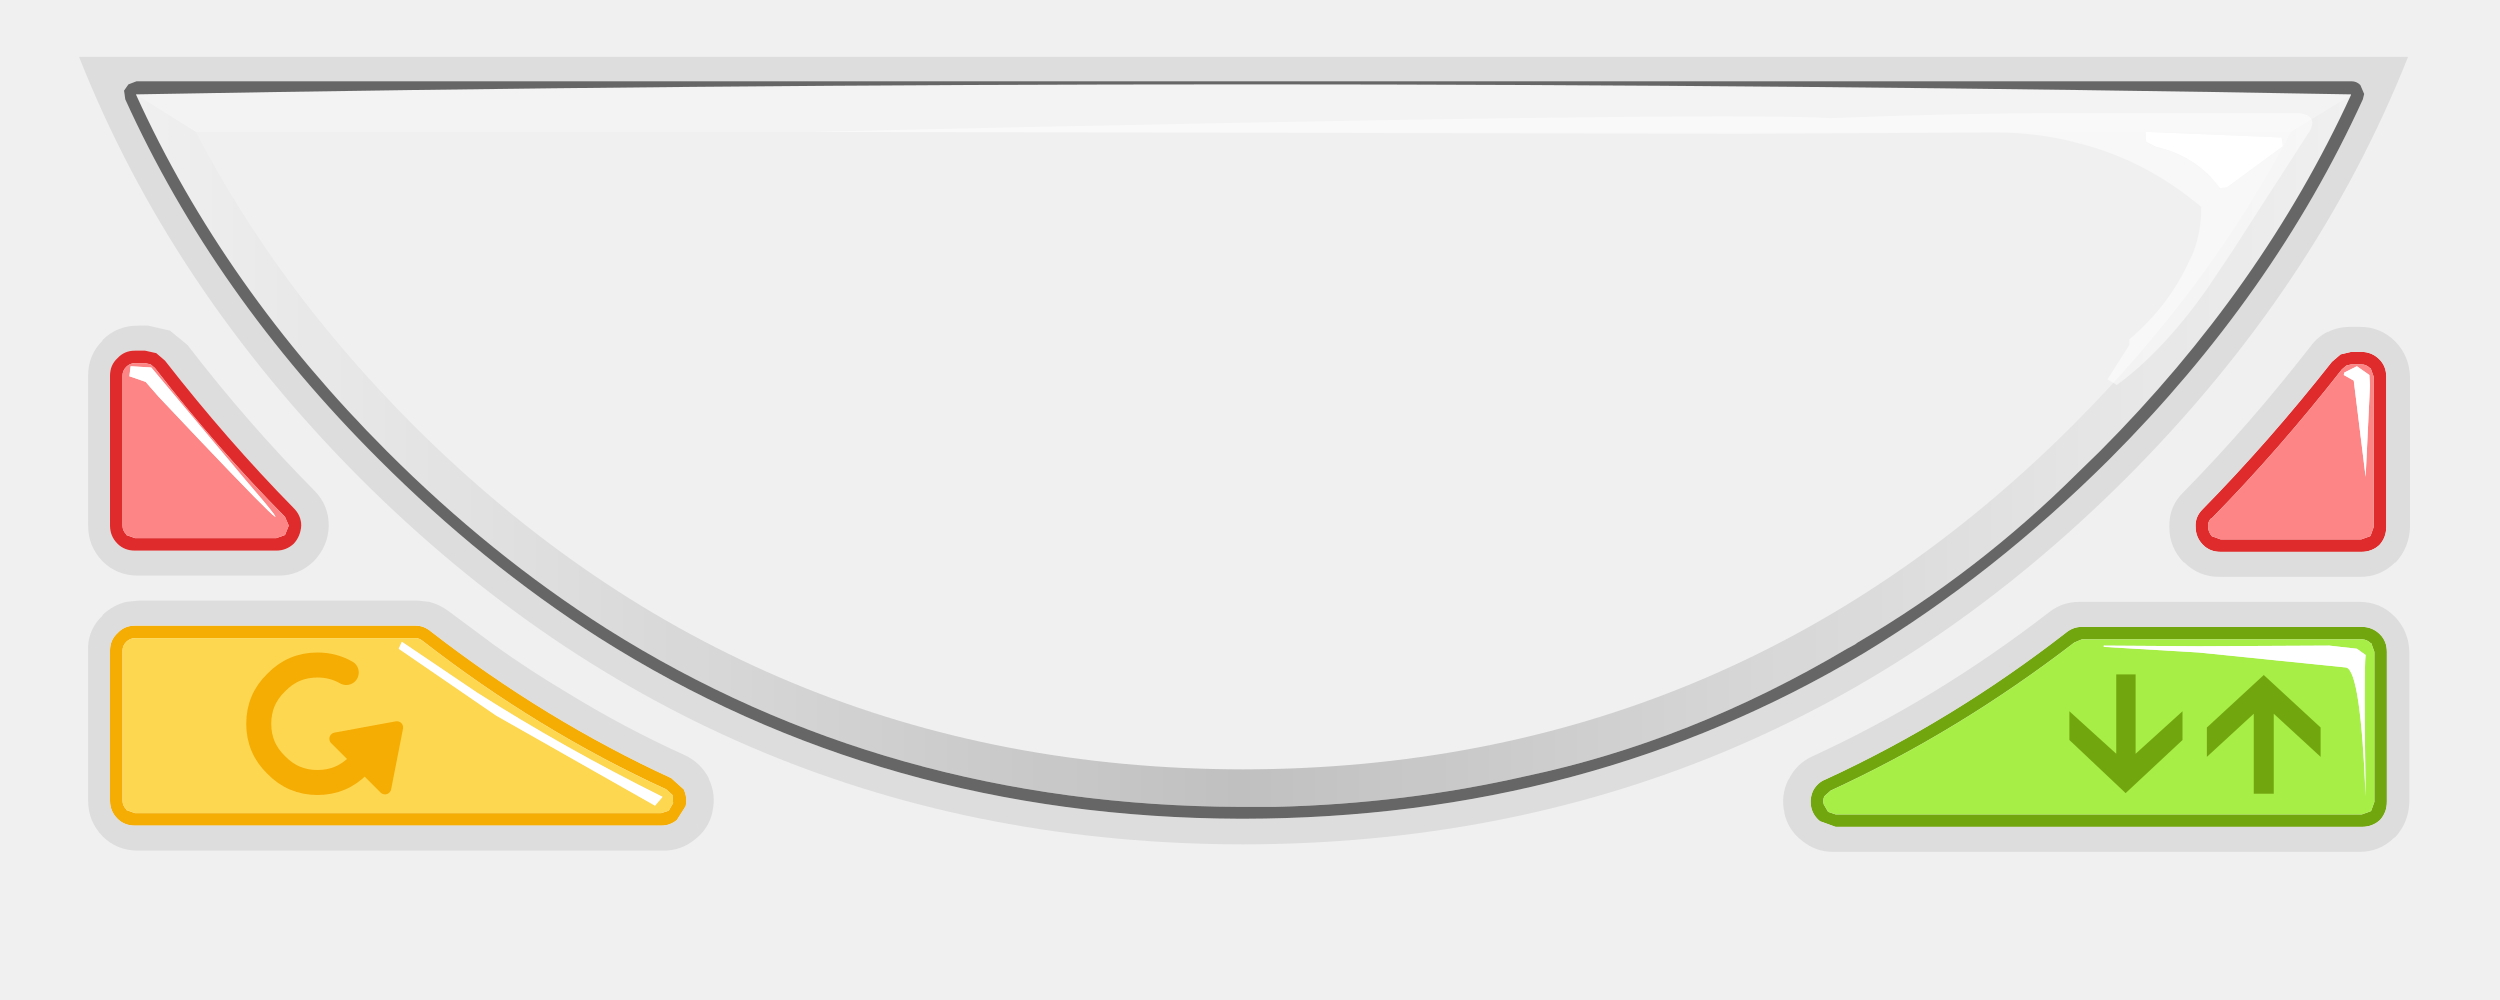
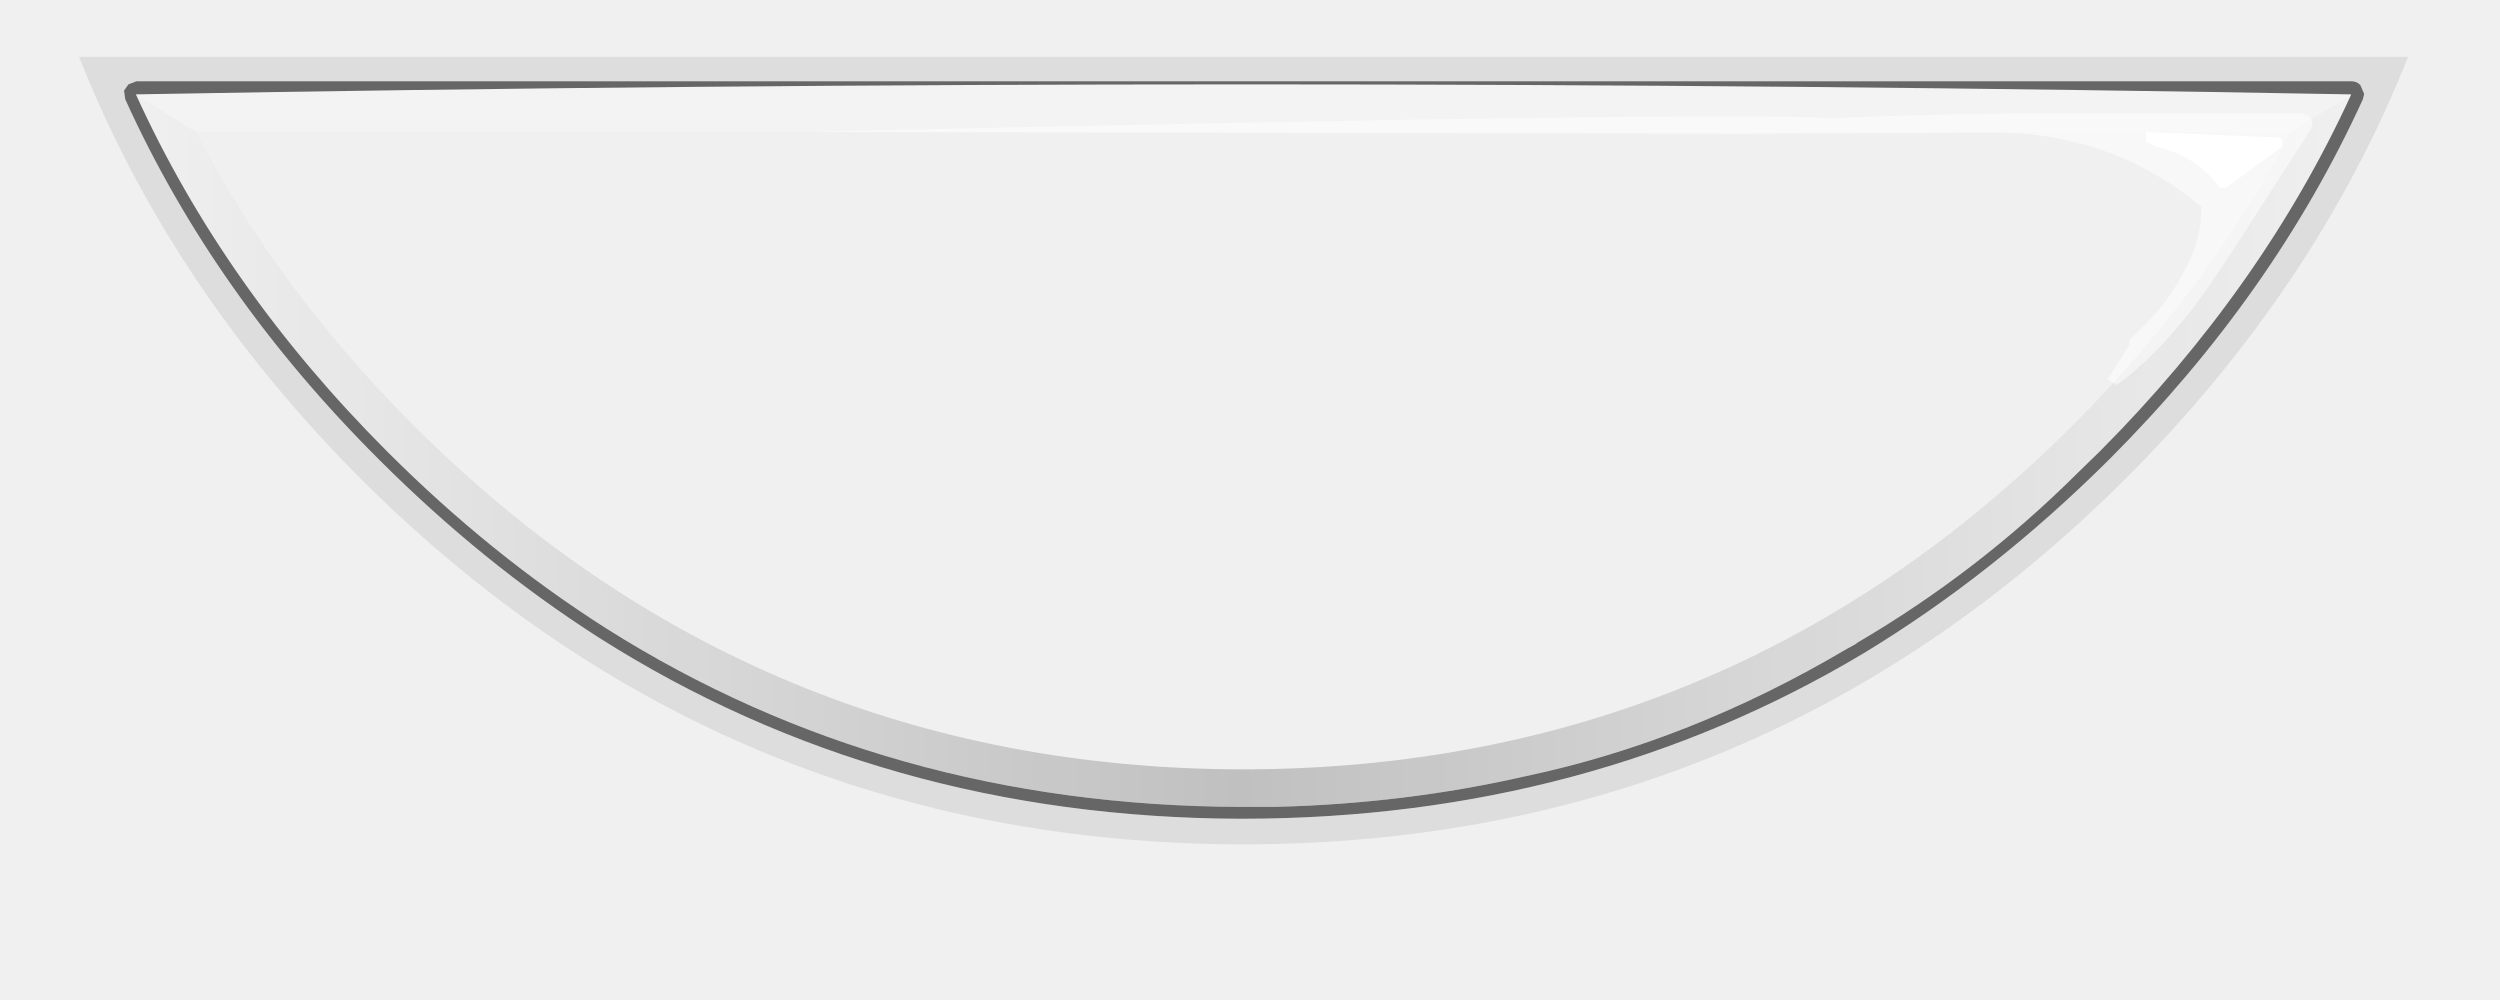
<svg xmlns="http://www.w3.org/2000/svg" viewBox="-6.3 -4.35 200 80" width="200" height="80">
-   <g transform="matrix(1,0,0,1,0.75,21.7)">
-     <path d="M4.8 0L6.55 0.4L7.95 1.55Q12.8 7.85 18.1 13.2Q19.25 14.35 19.25 16L19.25 16.05Q19.2 17.65 18.05 18.85Q16.85 20 15.25 20L4 20Q2.3 20 1.15 18.85Q0 17.65 0 16L0 4Q0 2.35 1.15 1.2L1.15 1.15Q2.3 0 4 0L4.8 0ZM5.45 2.2L4.55 2L3.75 2Q2.9 2 2.35 2.6Q1.75 3.15 1.75 4L1.75 16Q1.75 16.85 2.35 17.45Q2.9 18 3.75 18L15.05 18Q15.85 18 16.45 17.45Q17 16.85 17.05 16Q17.05 15.2 16.45 14.6Q11.1 9.15 6.15 2.8L5.45 2.2Z" fill="#dddddd" fill-rule="evenodd" />
-     <path d="M4.55 2L5.45 2.2L6.15 2.8Q11.1 9.15 16.45 14.6Q17.05 15.2 17.05 16Q17 16.85 16.45 17.45Q15.85 18 15.05 18L3.75 18Q2.9 18 2.35 17.45Q1.75 16.85 1.75 16L1.75 4Q1.75 3.15 2.35 2.6Q2.9 2 3.75 2L4.55 2ZM5 3.1L4.55 3L3.75 3Q3.35 3 3.05 3.3Q2.75 3.6 2.75 4L2.75 16Q2.75 16.4 3.05 16.7L3.05 16.75L3.75 17L15.05 17L15.75 16.75L16.05 16L15.75 15.3Q10.35 9.85 5.35 3.4L5 3.1Z" fill="#df2b2b" fill-rule="evenodd" />
-     <path d="M4.55 3L5 3.1L5.35 3.4Q10.35 9.85 15.75 15.3L16.05 16L15.75 16.75L15.05 17L3.75 17L3.05 16.75L3.05 16.7Q2.75 16.4 2.75 16L2.75 4Q2.75 3.6 3.05 3.3Q3.35 3 3.75 3L4.55 3ZM3.3 4.05L4.6 4.5L5.65 5.7Q19.75 20.65 12.55 12.3L5.05 3.35L3.4 3.25L3.3 4.05Z" fill="#fe8585" fill-rule="evenodd" />
-     <path d="M4.6 4.5L3.3 4.05L3.4 3.25L5.05 3.35L12.55 12.3Q19.75 20.65 5.65 5.7L4.6 4.5Z" fill="#ffffff" fill-rule="evenodd" />
-   </g>
-   <g transform="matrix(1,0,0,1,167.15,21.8)">
-     <path d="M16.9 2.6Q17.45 3.15 17.45 4L17.45 16Q17.45 16.85 16.9 17.45Q16.3 18 15.45 18L4.2 18Q3.35 18 2.8 17.45Q2.2 16.85 2.2 16Q2.15 15.2 2.75 14.6Q8.1 9.15 13.1 2.8L13.8 2.2L14.65 2L15.45 2Q16.3 2 16.9 2.6ZM16.45 16L16.45 4L16.2 3.3L16.15 3.3Q15.85 3 15.45 3L14.65 3L14.25 3.1L13.9 3.4Q8.85 9.85 3.5 15.3L3.45 15.3Q3.15 15.6 3.2 16Q3.2 16.4 3.5 16.75L4.2 17L15.45 17L16.15 16.75L16.2 16.7L16.45 16Z" fill="#df2b2b" fill-rule="evenodd" />
-     <path d="M16.45 4L16.45 16L16.2 16.7L16.15 16.75L15.45 17L4.2 17L3.5 16.75Q3.2 16.4 3.2 16Q3.15 15.6 3.45 15.3L3.5 15.3Q8.85 9.85 13.9 3.4L14.25 3.1L14.65 3L15.45 3Q15.85 3 16.15 3.3L16.2 3.3L16.45 4ZM16.1 3.85L15.1 3.15L14.1 3.65L14.05 3.85L14.85 4.3L15.8 12L16.15 4.7L16.1 3.85Z" fill="#fe8585" fill-rule="evenodd" />
-     <path d="M15.1 3.15L16.1 3.85L16.15 4.7L15.8 12L14.85 4.3L14.05 3.85L14.1 3.65L15.1 3.15Z" fill="#ffffff" fill-rule="evenodd" />
-     <path d="M18.15 1.15L18.2 1.2Q19.3 2.35 19.35 4L19.35 16Q19.3 17.65 18.2 18.85L18.15 18.85Q17 20 15.35 20L4.1 20Q2.45 20 1.3 18.85L1.25 18.85Q0.1 17.65 0.1 16.05L0.1 16Q0.05 14.35 1.25 13.2Q6.5 7.85 11.4 1.55Q11.95 0.8 12.75 0.4L12.8 0.4Q13.6 0 14.55 0L15.35 0Q17 0 18.15 1.15ZM17.45 4Q17.45 3.15 16.9 2.6Q16.3 2 15.45 2L14.65 2L13.8 2.2L13.1 2.8Q8.1 9.15 2.75 14.6Q2.15 15.2 2.2 16Q2.2 16.85 2.8 17.45Q3.35 18 4.2 18L15.45 18Q16.3 18 16.9 17.45Q17.45 16.85 17.45 16L17.45 4Z" fill="#dddddd" fill-rule="evenodd" />
-   </g>
-   <g transform="matrix(1,0,0,1,0.75,43.7)">
-     <path d="M27.4 2.45Q36.55 9.55 46.65 14.2L47.65 15.1Q47.95 15.75 47.8 16.45L47.1 17.55Q46.55 18 45.85 18L3.75 18Q2.9 18 2.35 17.45Q1.75 16.85 1.75 16L1.75 4Q1.75 3.15 2.35 2.6Q2.9 2 3.75 2L26.2 2Q26.85 2 27.4 2.45ZM3.75 17L45.85 17L46.45 16.8L46.8 16.2L46.75 15.55L46.25 15.1Q36 10.4 26.8 3.25Q26.5 3 26.2 3L3.75 3Q3.35 3 3.05 3.3Q2.75 3.6 2.75 4L2.75 16Q2.75 16.4 3.05 16.7L3.05 16.75L3.75 17Z" fill="#f5ac03" fill-rule="evenodd" />
-     <path d="M45.85 17L3.75 17L3.05 16.75L3.05 16.7Q2.75 16.4 2.75 16L2.75 4Q2.75 3.6 3.05 3.3Q3.35 3 3.75 3L26.2 3Q26.5 3 26.8 3.25Q36 10.4 46.25 15.1L46.75 15.55L46.8 16.2L46.45 16.8L45.85 17ZM32.65 9.2L45.35 16.4L45.95 15.7Q38 11.75 31.1 7.35L25.55 3.6L25.1 3.3L24.85 3.85L32.65 9.2Z" fill="#fed750" fill-rule="evenodd" />
-     <path d="M45.35 16.4L32.65 9.2L24.85 3.85L25.1 3.3L25.55 3.6L31.1 7.35Q38 11.75 45.95 15.7L45.35 16.4Z" fill="#ffffff" fill-rule="evenodd" />
-     <path d="M47.7 12.35Q49 12.95 49.65 14.2L49.65 14.25Q50.25 15.5 49.95 16.85L49.95 16.9Q49.65 18.25 48.55 19.1Q47.45 20 46.05 20L4 20Q2.3 20 1.15 18.85Q0 17.65 0 16L0 4L0 3.6Q0.1 2.2 1.15 1.2L1.15 1.15Q2 0.35 3.05 0.1L4 0L26.4 0L27.3 0.1Q28.1 0.3 28.85 0.85L32.55 3.6Q35.35 5.6 38.3 7.35Q42.85 10.15 47.7 12.35ZM46.65 14.2Q36.55 9.55 27.4 2.45Q26.85 2 26.2 2L3.75 2Q2.9 2 2.35 2.6Q1.75 3.15 1.75 4L1.75 16Q1.75 16.85 2.35 17.45Q2.9 18 3.75 18L45.85 18Q46.55 18 47.1 17.55L47.8 16.45Q47.95 15.75 47.65 15.1L46.65 14.2Z" fill="#dddddd" fill-rule="evenodd" />
-     <path d="M19.8 11.05L24.7 10.15L23.75 15L19.8 11.05Z" fill="#f5ac03" fill-rule="evenodd" />
-     <path d="M22.45 12.1L21.65 13.15Q20.3 14.55 18.35 14.55Q16.4 14.55 15.05 13.15Q13.65 11.8 13.65 9.85Q13.65 7.9 15.05 6.55Q16.4 5.15 18.35 5.15Q19.6 5.15 20.65 5.75" fill="none" stroke="#f5ac03" stroke-width="2" stroke-linecap="round" stroke-linejoin="round" />
-     <path d="M19.8 11.05L24.7 10.15L23.75 15L19.8 11.05" fill="none" stroke="#f5ac03" stroke-width="1" stroke-linecap="round" stroke-linejoin="round" />
-   </g>
-   <g transform="matrix(1,0,0,1,136.35,43.8)">
-     <path d="M47.05 3.3L47 3.3Q46.7 3 46.3 3L23.9 3L23.3 3.25Q14 10.4 3.8 15.1L3.3 15.55Q3.15 15.85 3.25 16.2L3.6 16.8L4.2 17L46.3 17L47 16.75L47.05 16.7L47.3 16L47.3 4L47.05 3.3ZM48.3 4L48.3 16Q48.3 16.85 47.75 17.45Q47.15 18 46.3 18L4.2 18L2.95 17.55Q2.4 17.1 2.25 16.45Q2.1 15.75 2.4 15.1Q2.75 14.45 3.4 14.2Q13.5 9.55 22.65 2.45Q23.2 2 23.9 2L46.3 2Q47.15 2 47.75 2.6Q48.3 3.15 48.3 4Z" fill="#72a60f" fill-rule="evenodd" />
-     <path d="M46.6 15.55Q46.45 5.4 46.6 4.25L45.9 3.75L43.7 3.5L33.25 3.55L25.65 3.5L25.65 3.6L33.25 4.05L45.05 5.25Q46.2 5.55 46.6 15.55ZM47 3.3L47.05 3.3L47.3 4L47.3 16L47.05 16.7L47 16.75L46.3 17L4.2 17L3.6 16.8L3.25 16.2Q3.15 15.85 3.3 15.55L3.8 15.1Q14 10.4 23.3 3.25L23.9 3L46.3 3Q46.7 3 47 3.3Z" fill="#a7ee46" fill-rule="evenodd" />
-     <path d="M46.6 4.25Q46.45 5.4 46.6 15.55Q46.2 5.55 45.05 5.25L33.25 4.05L25.65 3.6L25.65 3.5L33.25 3.55L43.7 3.5L45.9 3.75L46.6 4.25Z" fill="#ffffff" fill-rule="evenodd" />
-     <path d="M48.3 4Q48.3 3.15 47.75 2.6Q47.15 2 46.3 2L23.9 2Q23.2 2 22.65 2.45Q13.5 9.55 3.4 14.2Q2.75 14.45 2.4 15.1Q2.1 15.75 2.25 16.45Q2.4 17.1 2.95 17.55L4.2 18L46.3 18Q47.15 18 47.75 17.45Q48.3 16.85 48.3 16L48.3 4ZM48.95 1.2Q50.05 2.35 50.1 4L50.1 16Q50.05 17.65 48.95 18.85L48.9 18.85Q47.75 20 46.1 20L4 20Q2.6 20 1.5 19.1Q0.4 18.25 0.1 16.9L0.1 16.85Q-0.2 15.5 0.4 14.25L0.45 14.2Q1.05 12.95 2.35 12.35Q12.25 7.8 21.25 0.85Q22.3 0 23.7 0L46.1 0Q47.75 0 48.9 1.15L48.95 1.2Z" fill="#dddddd" fill-rule="evenodd" />
-     <path d="M38.45 5.85L43 10.05L43 12.4L39.25 8.95L39.25 15.35L37.65 15.35L37.65 8.95L33.9 12.4L33.9 10.05L38.45 5.85ZM28.2 12.15L31.95 8.75L31.95 11.05L27.4 15.3L22.9 11.05L22.9 8.75L26.65 12.15L26.65 5.8L28.2 5.8L28.2 12.15Z" fill="#72a60f" fill-rule="evenodd" />
-   </g>
  <g transform="matrix(0.9992,0,0,1,93.15,-36.8)">
    <defs>
      <linearGradient id="g1" gradientUnits="userSpaceOnUse" x1="-16384" y1="0" x2="16384" y2="0" spreadMethod="pad" gradientTransform="matrix(0.00541,0,0,0.00174,0,68.5)">
        <stop offset="0" stop-color="#000000" stop-opacity="0" />
        <stop offset="0.498" stop-color="#000000" stop-opacity="0.2" />
        <stop offset="1" stop-color="#000000" stop-opacity="0" />
      </linearGradient>
    </defs>
    <path d="M89.75 40L89.75 39.95L89.45 39.25Q89.15 38.95 88.75 38.95L-88.6 38.95L-89.25 39.2L-89.6 39.7L-89.5 40.4Q-82.4 56.05 -69.2 69.2Q-60.9 77.5 -51.6 83.45Q-28.9 97.85 -0.25 97.95L0.05 97.95Q27.6 97.9 49.7 84.7Q60.1 78.4 69.35 69.2Q82.5 56.05 89.65 40.4L89.75 40ZM93.25 37.05Q85.9 55.5 70.7 70.7Q41.4 99.95 0 100Q-41.4 99.95 -70.7 70.7Q-85.9 55.45 -93.2 37L93.25 37L93.25 37.05Z" fill="#dddddd" fill-rule="evenodd" />
    <path d="M88.7 40L88.7 40.05L83.9 43L-83.85 43L-88.65 40Q0.6 38.4 88.7 40Z" fill="#ffffff" fill-opacity="0.2" fill-rule="evenodd" />
    <path d="M-88.65 40L-83.85 43Q-77.3 55.6 -66.45 66.45Q-38.9 93.95 0 94Q38.9 93.95 66.45 66.45Q77.3 55.6 83.9 43L88.7 40.05Q81.6 55.5 68.6 68.55L66.8 70.3Q58.85 78.2 49.2 83.85L49 84L48.35 84.35Q35.85 91.75 22.6 94.55Q12.95 96.75 2.55 97L2.05 97L1.65 97L1.05 97L0.65 97L0.35 97L0 97L-0.25 97Q-28.5 96.9 -50.95 82.75Q-60.25 76.85 -68.55 68.55Q-81.6 55.5 -88.65 40Z" fill="url(#g1)" fill-rule="evenodd" />
    <path d="M88.7 40.05L88.7 40Q0.6 38.4 -88.65 40Q-81.6 55.5 -68.55 68.55Q-60.25 76.85 -50.95 82.75Q-28.5 96.9 -0.25 97L0 97L0.35 97L0.65 97L1.05 97L1.65 97L2.05 97L2.55 97Q12.95 96.75 22.6 94.55Q35.85 91.75 48.35 84.35L49 84L49.2 83.85Q58.85 78.2 66.8 70.3L68.6 68.55Q81.6 55.5 88.7 40.05ZM89.75 39.95L89.75 40L89.65 40.4Q82.5 56.05 69.35 69.2Q60.1 78.4 49.7 84.7Q27.6 97.9 0.05 97.95L-0.25 97.95Q-28.9 97.85 -51.6 83.45Q-60.9 77.5 -69.2 69.2Q-82.4 56.05 -89.5 40.4L-89.6 39.7L-89.25 39.2L-88.6 38.95L88.75 38.95Q89.15 38.95 89.45 39.25L89.75 39.95Z" fill="#666666" fill-rule="evenodd" />
    <path d="M83.25 44.15L78.75 47.45L78.2 47.5Q76.35 44.95 73.1 44.2L72.3 43.8L72.25 43L83.15 43.45L83.25 44.15Z" fill="#ffffff" fill-rule="evenodd" />
    <path d="M78.75 47.45L83.25 44.15L83.15 43.45L72.25 43L72.3 43.8L73.1 44.2Q76.35 44.95 78.2 47.5L78.75 47.45ZM85.45 42.85L79.1 52.7L77.15 55.6Q73.65 60.55 69.95 63.25L69.2 62.8L70.95 60.05L70.95 59.6Q74.2 56.85 75.85 53.1L76.05 52.7Q76.75 50.85 76.7 49Q72.25 45.25 66.85 43.9Q63.7 43.05 60.2 43.05L39.85 43.15L-34.65 43Q37.55 41.35 47.05 41.9Q57.15 41.5 65.65 41.5L66.85 41.5L84.55 41.5Q86 41.7 85.45 42.85Z" fill="#ffffff" fill-opacity="0.5" fill-rule="evenodd" />
  </g>
</svg>
